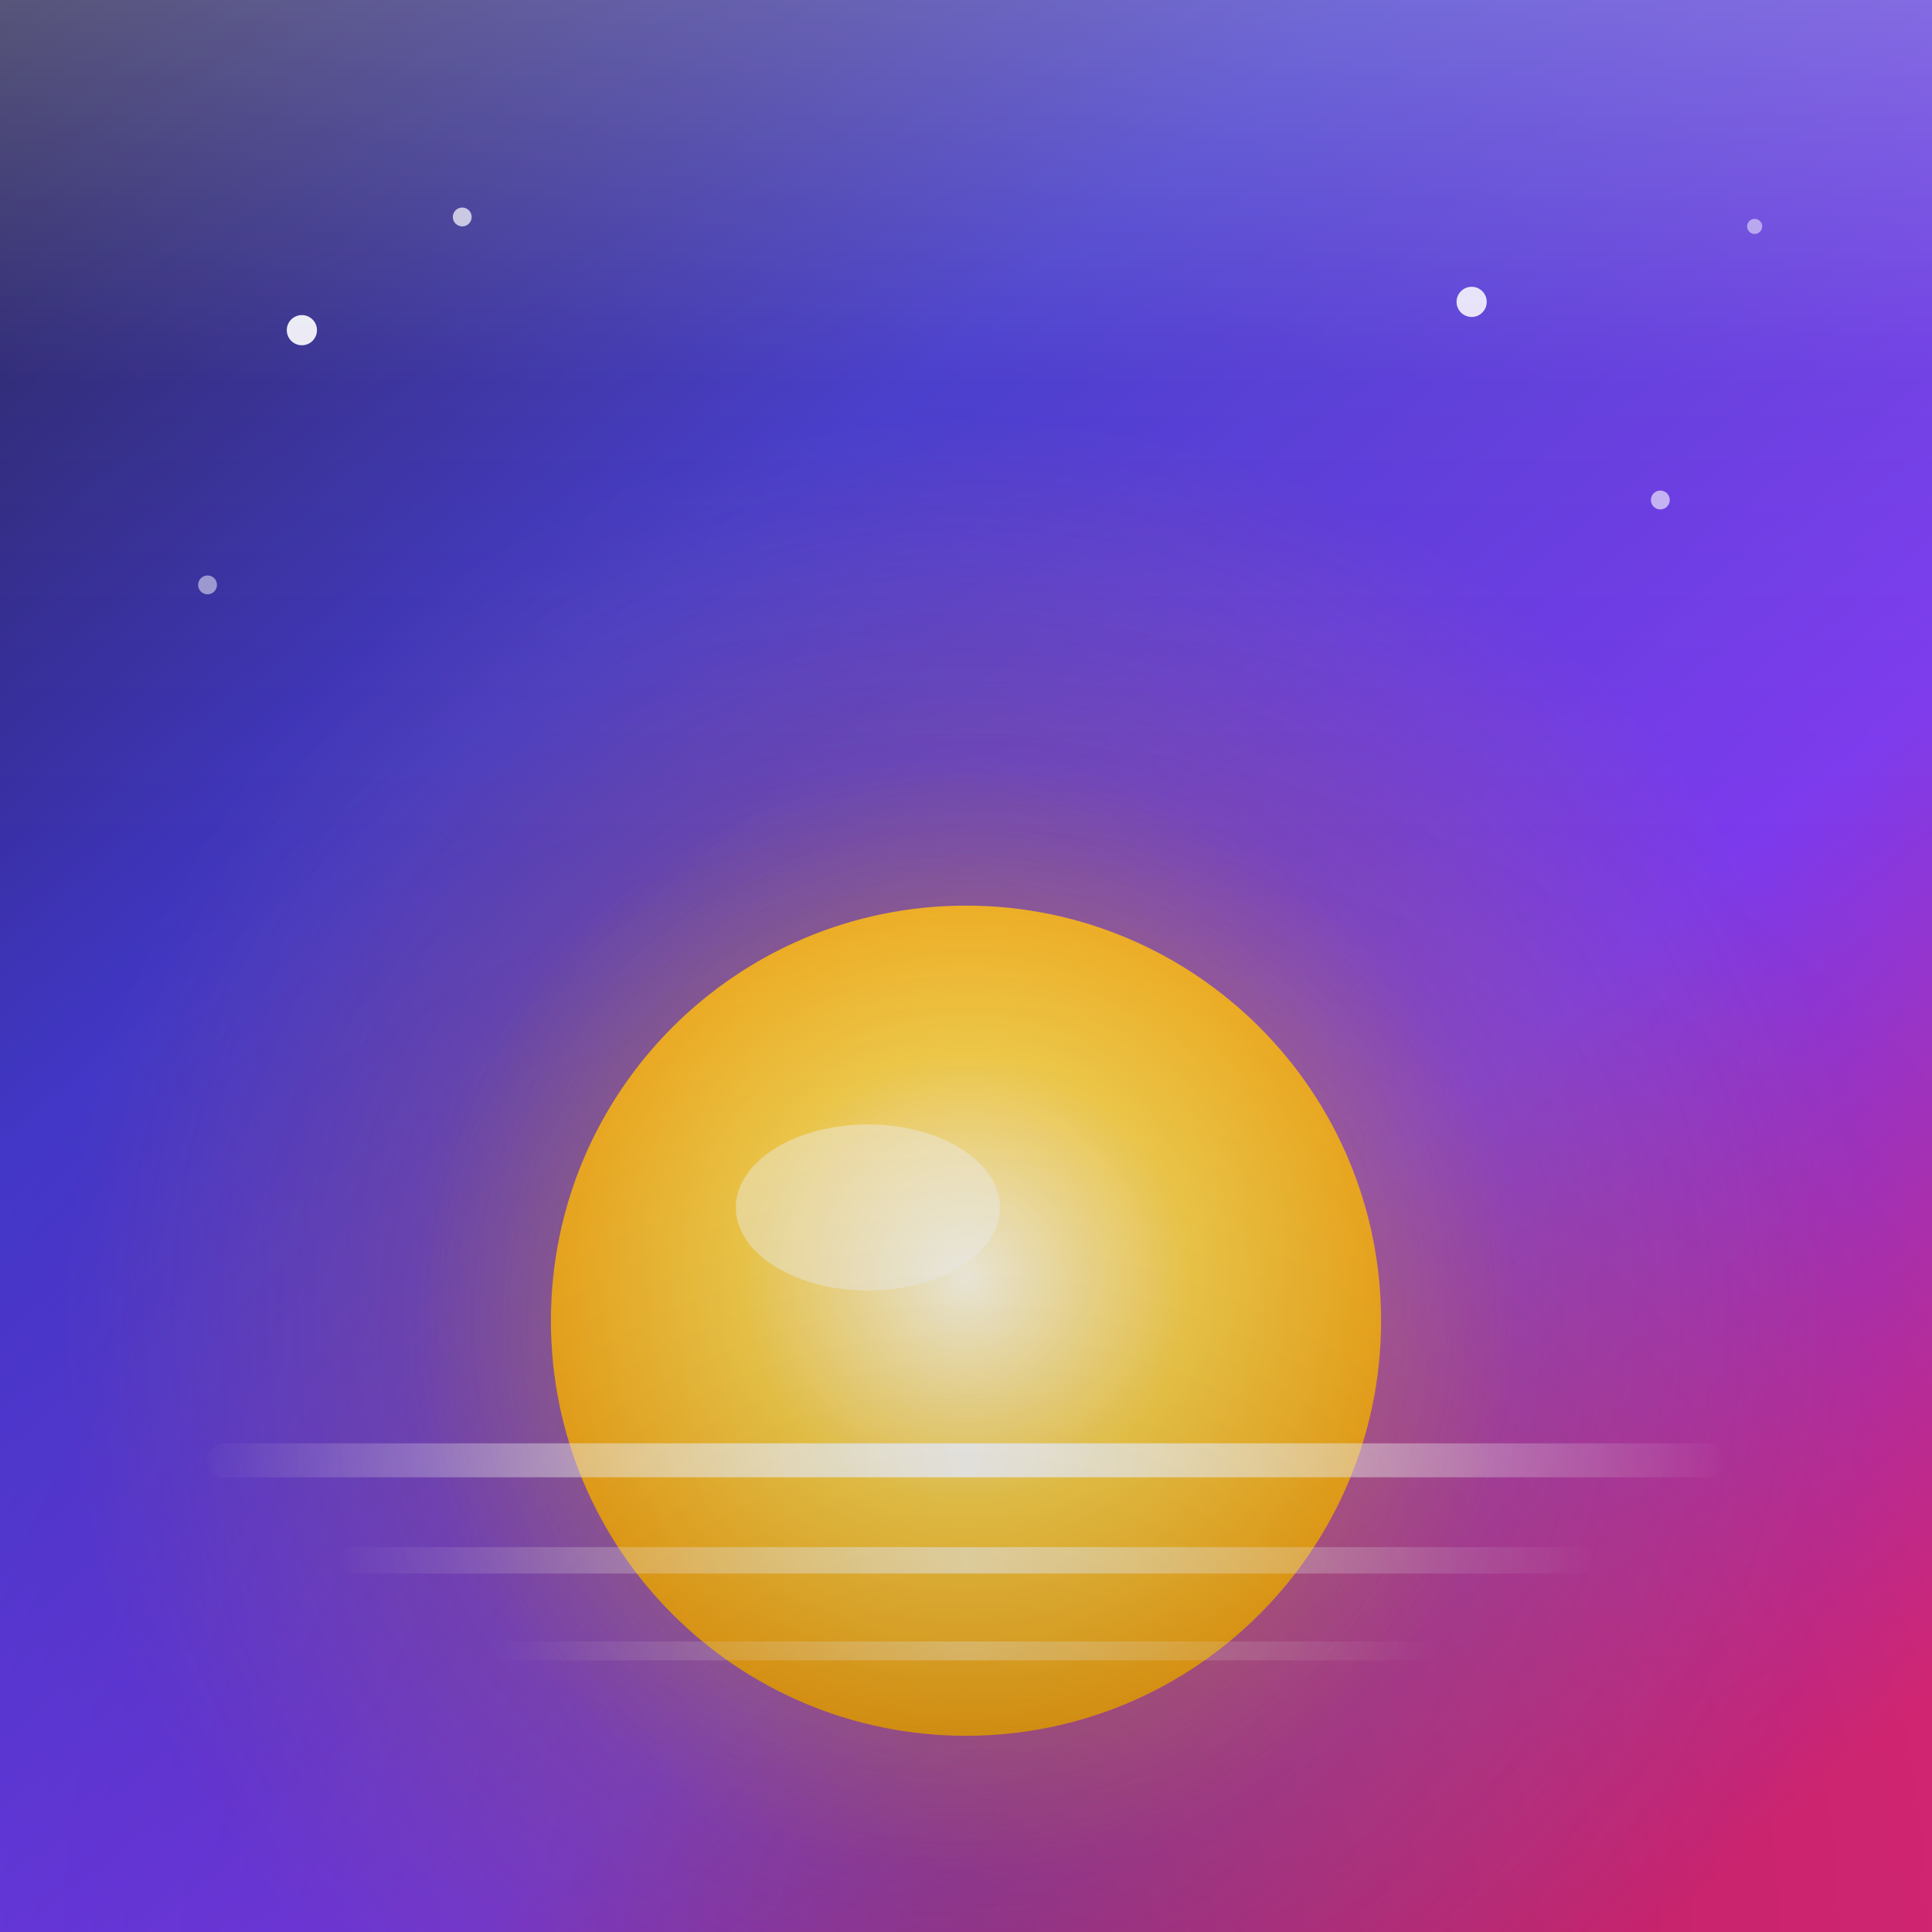
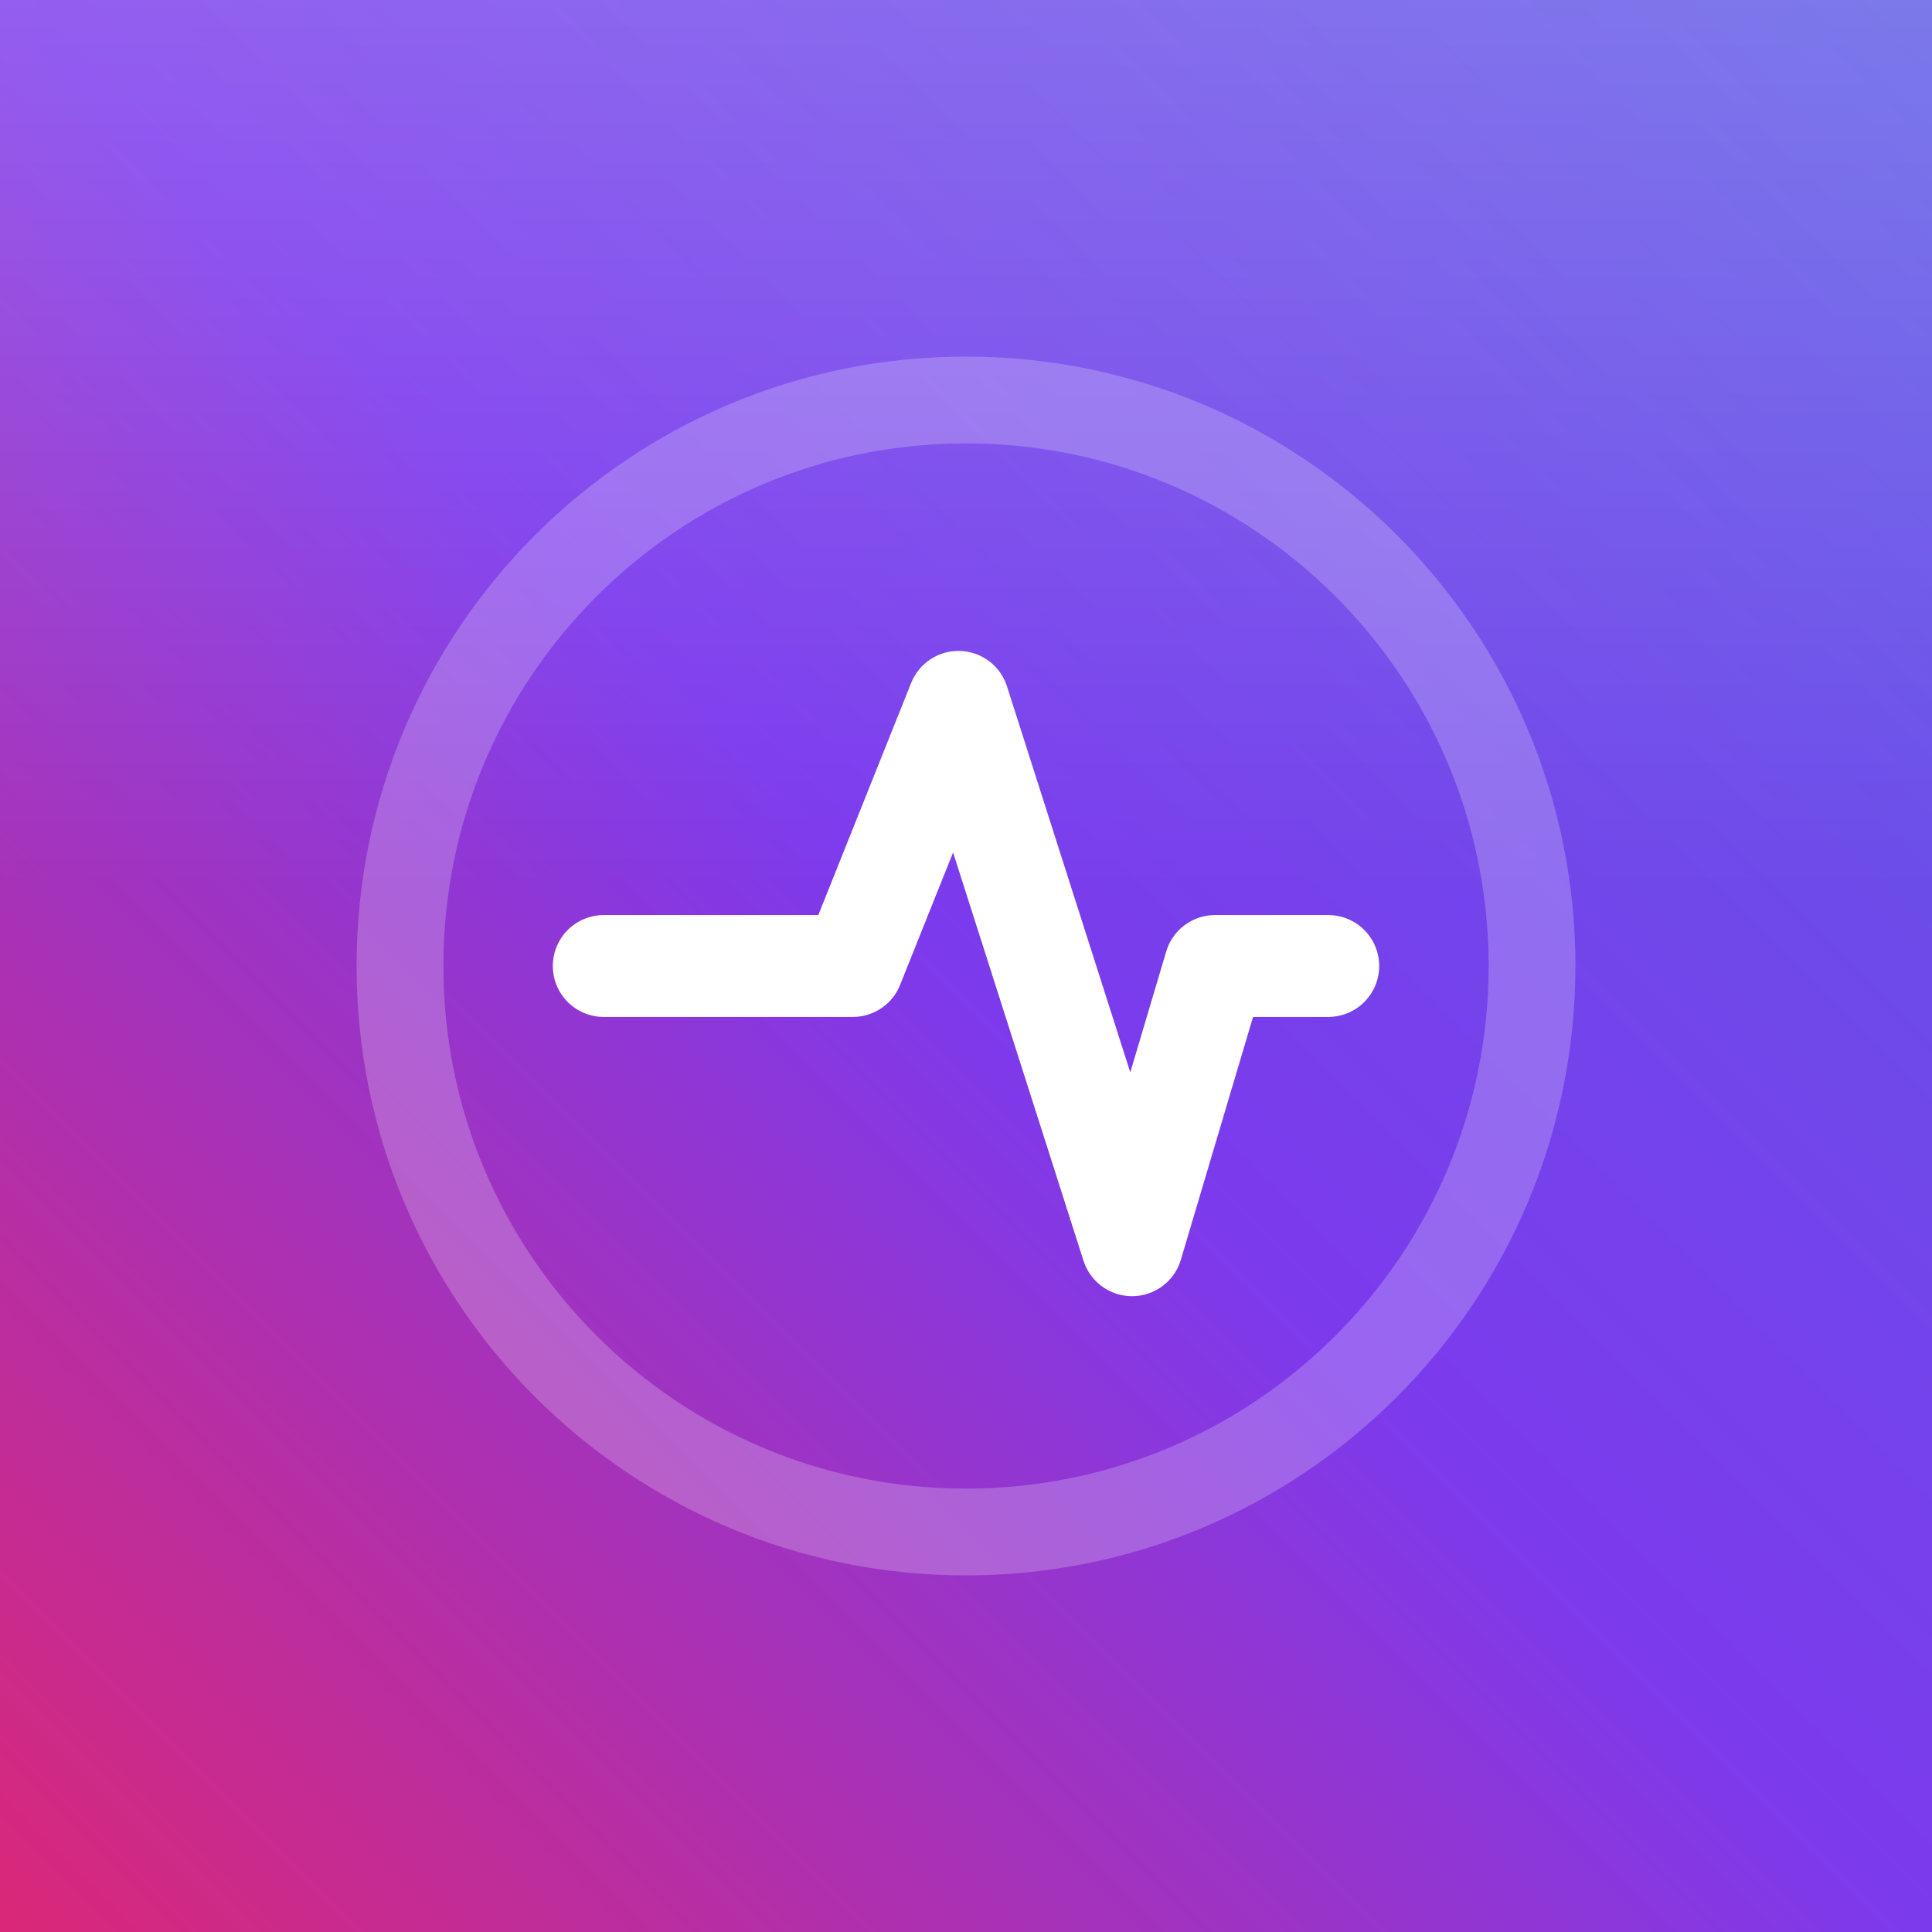
<svg xmlns="http://www.w3.org/2000/svg" viewBox="0 0 1024 1024">
  <defs>
-     <linearGradient id="bg" x1="0" y1="0" x2="0.85" y2="1">
-       <stop offset="0%" stop-color="#1E1B4B" />
-       <stop offset="35%" stop-color="#4338CA" />
-       <stop offset="70%" stop-color="#7C3AED" />
-       <stop offset="100%" stop-color="#DB2777" />
+     <linearGradient id="bg" x1="0" y1="1" x2="1" y2="0">
+       <stop offset="0%" stop-color="#DB2777" />
+       <stop offset="50%" stop-color="#7C3AED" />
+       <stop offset="100%" stop-color="#5E5CE6" />
    </linearGradient>
-     <radialGradient id="sun" cx="0.5" cy="0.45" r="0.6">
-       <stop offset="0%" stop-color="#FFFBEB" />
-       <stop offset="45%" stop-color="#FCD34D" />
-       <stop offset="100%" stop-color="#F59E0B" />
-     </radialGradient>
-     <radialGradient id="glow" cx="0.5" cy="0.5" r="0.5">
-       <stop offset="0%" stop-color="#FCD34D" stop-opacity="0.55" />
-       <stop offset="60%" stop-color="#F59E0B" stop-opacity="0.15" />
-       <stop offset="100%" stop-color="#F59E0B" stop-opacity="0" />
-     </radialGradient>
    <linearGradient id="topGloss" x1="0" y1="0" x2="0" y2="1">
-       <stop offset="0%" stop-color="#FFFFFF" stop-opacity="0.25" />
-       <stop offset="45%" stop-color="#FFFFFF" stop-opacity="0.04" />
+       <stop offset="0%" stop-color="#FFFFFF" stop-opacity="0.18" />
      <stop offset="100%" stop-color="#FFFFFF" stop-opacity="0" />
    </linearGradient>
-     <linearGradient id="line" x1="0" y1="0" x2="1" y2="0">
-       <stop offset="0%" stop-color="#FFFFFF" stop-opacity="0" />
-       <stop offset="50%" stop-color="#FFFFFF" stop-opacity="1" />
-       <stop offset="100%" stop-color="#FFFFFF" stop-opacity="0" />
-     </linearGradient>
-     <radialGradient id="bottomDarken" cx="0.5" cy="1" r="0.7">
-       <stop offset="0%" stop-color="#000000" stop-opacity="0.18" />
-       <stop offset="100%" stop-color="#000000" stop-opacity="0" />
-     </radialGradient>
  </defs>
  <rect width="1024" height="1024" fill="url(#bg)" />
-   <circle cx="160" cy="175" r="8" fill="#FFFFFF" opacity="0.9" />
-   <circle cx="245" cy="115" r="5" fill="#FFFFFF" opacity="0.7" />
-   <circle cx="780" cy="160" r="8" fill="#FFFFFF" opacity="0.85" />
-   <circle cx="880" cy="265" r="5" fill="#FFFFFF" opacity="0.6" />
-   <circle cx="110" cy="310" r="5" fill="#FFFFFF" opacity="0.5" />
-   <circle cx="930" cy="120" r="4" fill="#FFFFFF" opacity="0.5" />
-   <circle cx="512" cy="700" r="480" fill="url(#glow)" />
-   <circle cx="512" cy="700" r="300" fill="url(#glow)" />
-   <circle cx="512" cy="700" r="220" fill="url(#sun)" />
-   <ellipse cx="460" cy="640" rx="70" ry="44" fill="#FFFFFF" opacity="0.45" />
-   <rect x="110" y="765" width="804" height="18" rx="9" fill="url(#line)" opacity="0.95" />
-   <rect x="180" y="820" width="664" height="14" rx="7" fill="url(#line)" opacity="0.60" />
-   <rect x="260" y="870" width="504" height="10" rx="5" fill="url(#line)" opacity="0.35" />
-   <rect width="1024" height="1024" fill="url(#bottomDarken)" />
-   <rect width="1024" height="450" fill="url(#topGloss)" />
+   <circle cx="512" cy="512" r="300" fill="none" stroke="#FFFFFF" stroke-opacity="0.22" stroke-width="46" />
+   <path d="M320 512 H452 L508 372 L600 660 L644 512 H704" fill="none" stroke="#FFFFFF" stroke-width="54" stroke-linecap="round" stroke-linejoin="round" />
+   <rect width="1024" height="470" fill="url(#topGloss)" />
</svg>
